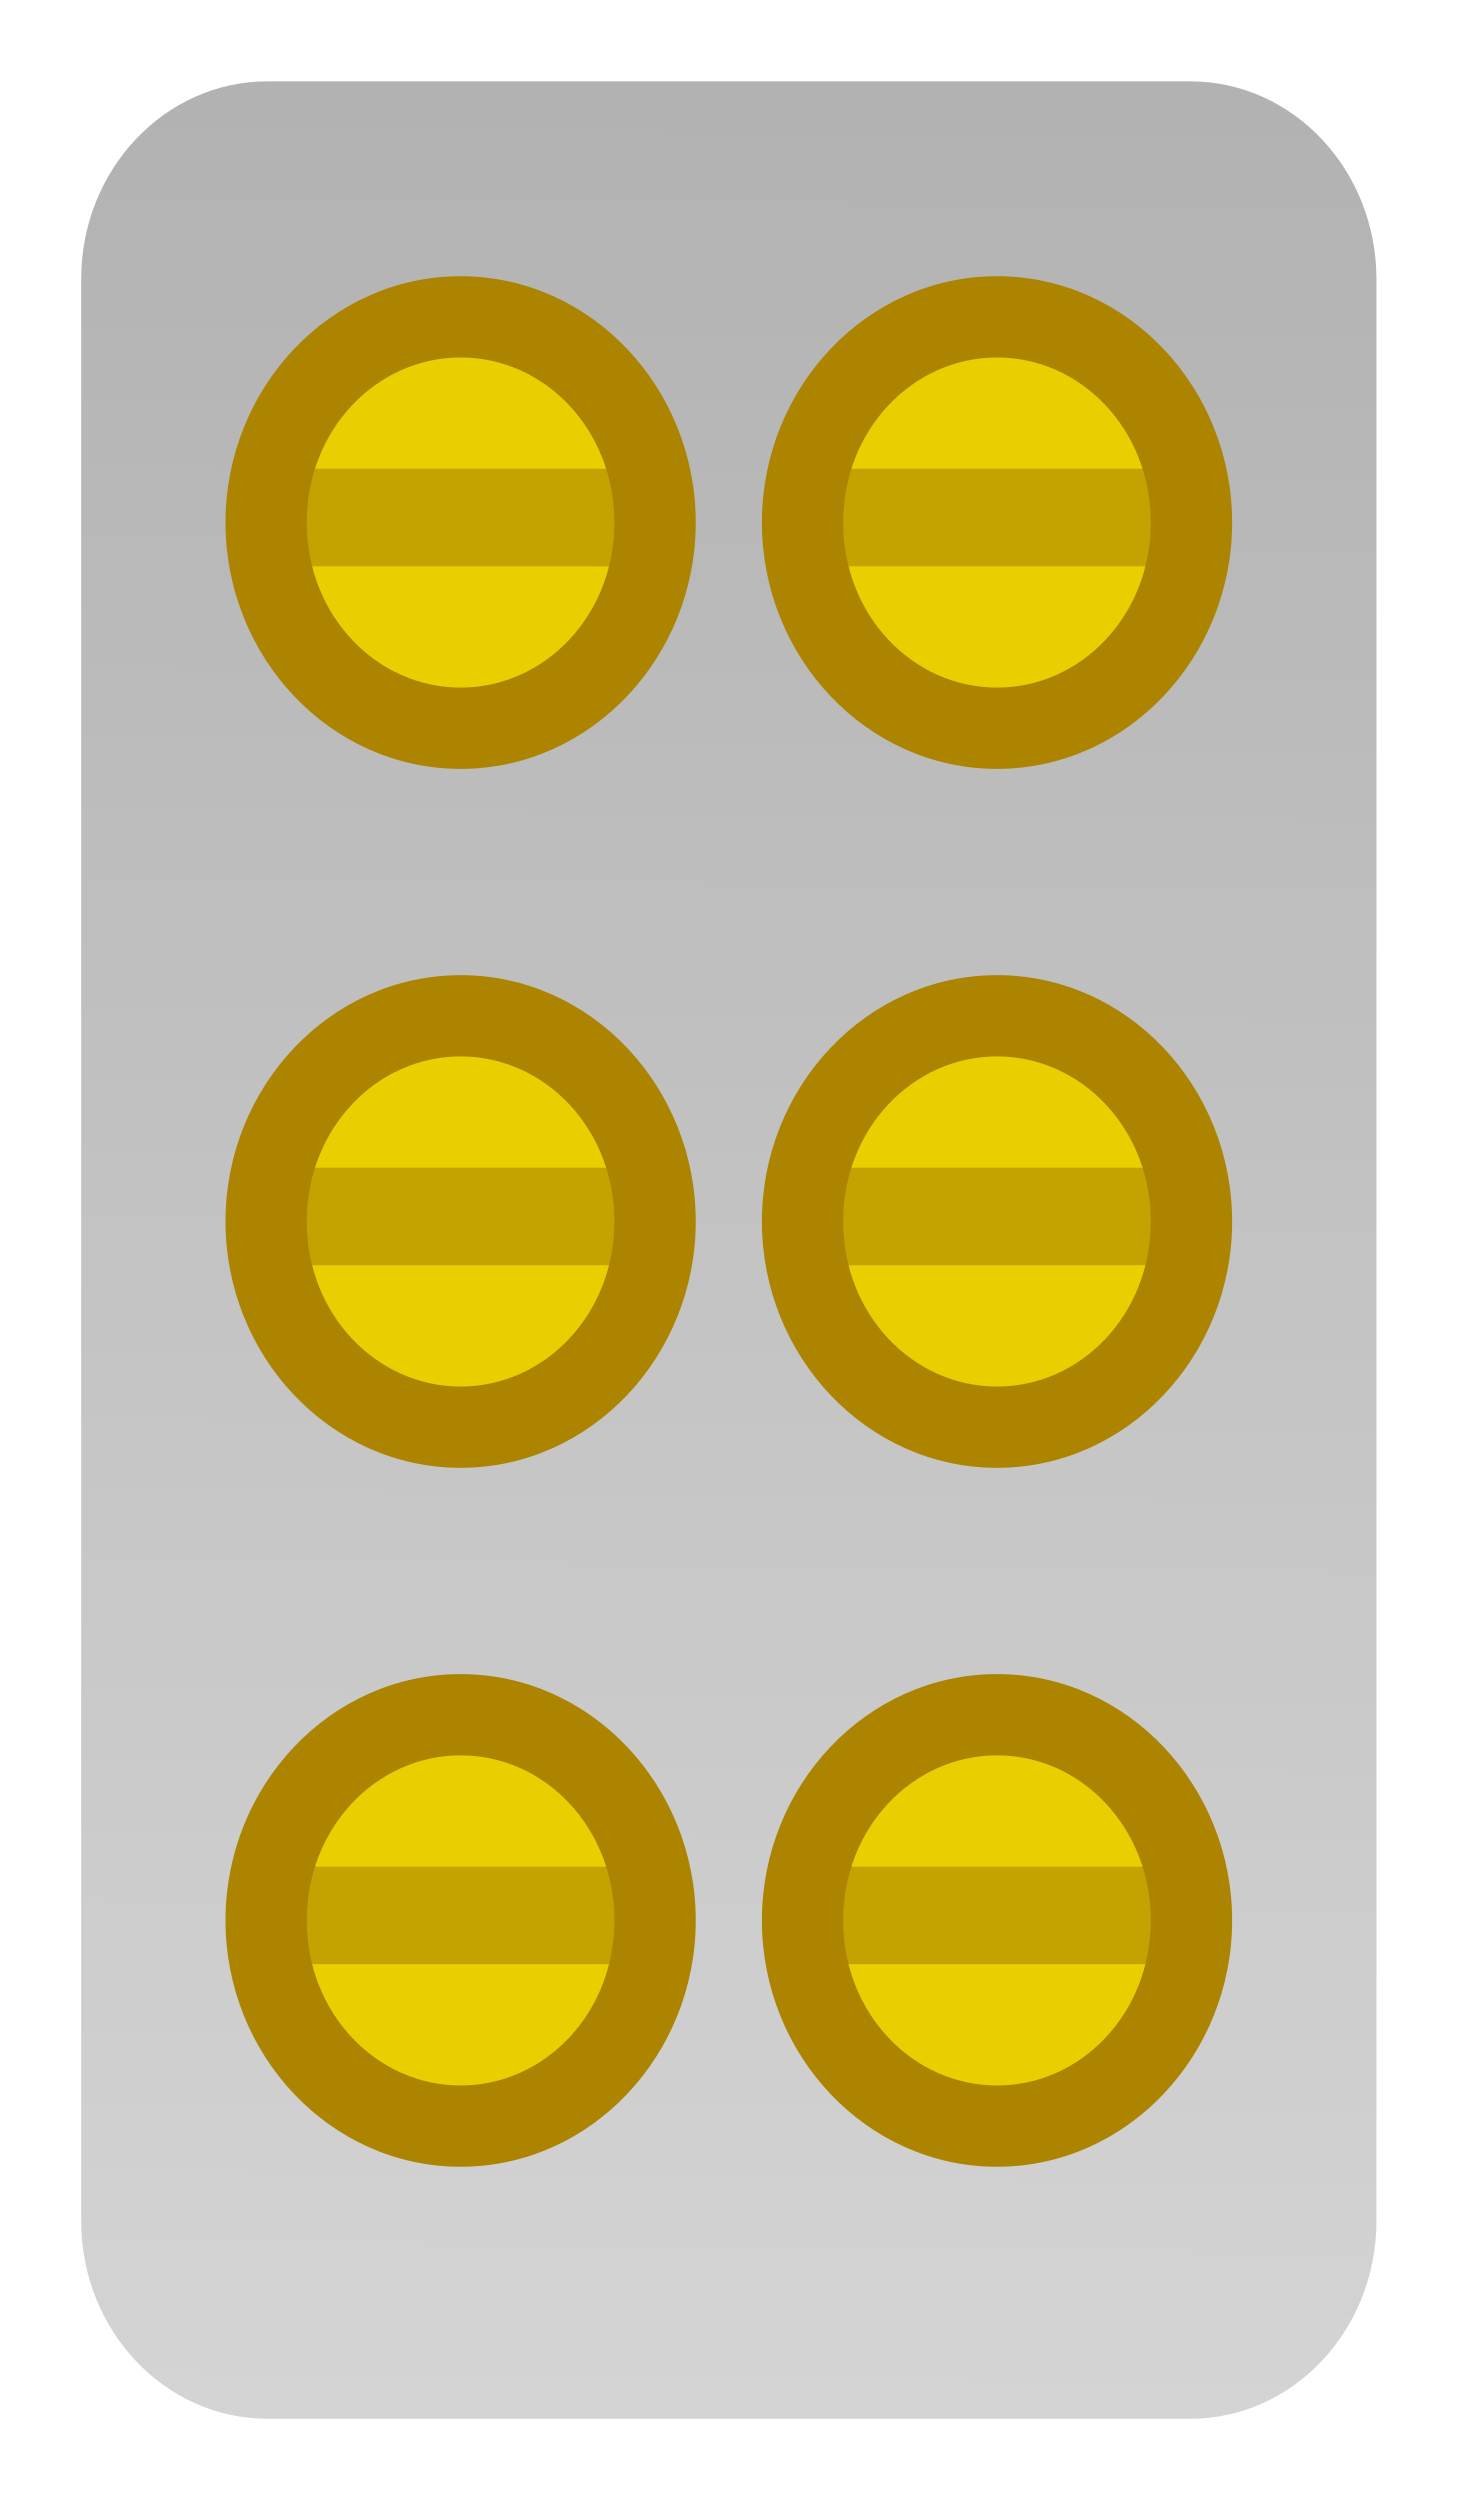
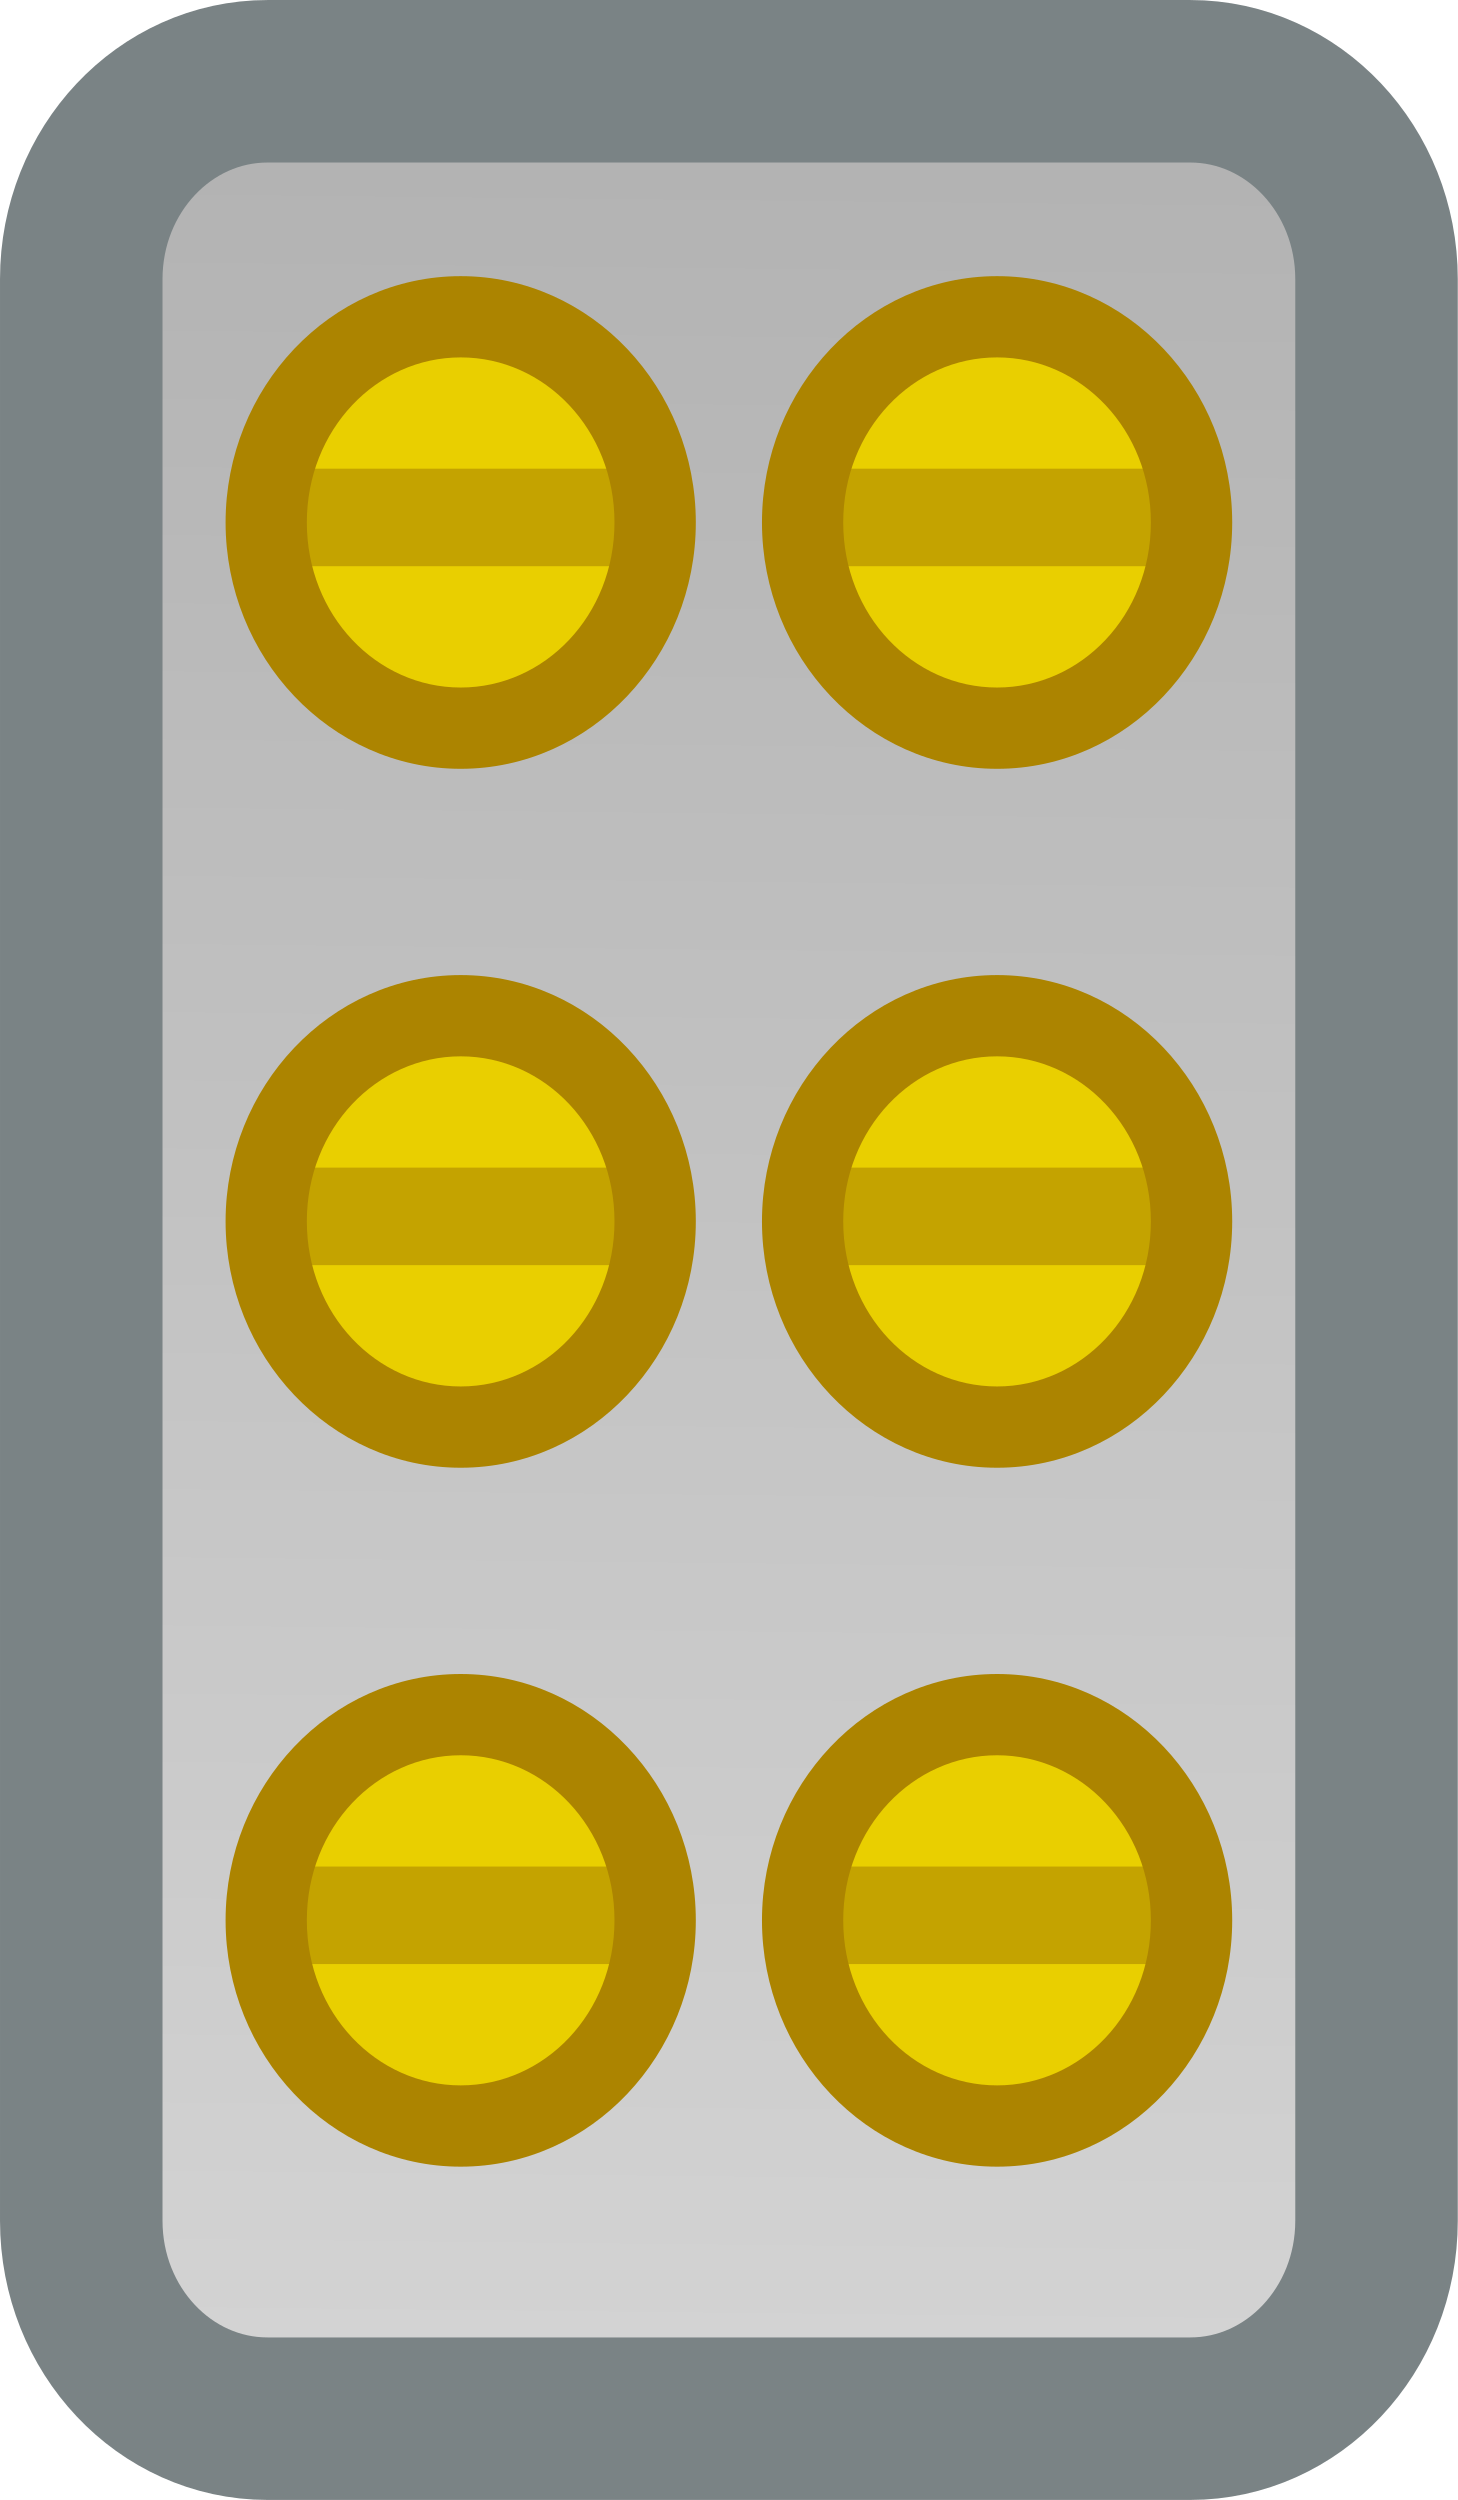
- <svg xmlns="http://www.w3.org/2000/svg" xmlns:xlink="http://www.w3.org/1999/xlink" width="33.898" height="58.13" viewBox="0 0 8.969 15.38">
-   <defs>
+ <svg xmlns="http://www.w3.org/2000/svg" xmlns:xlink="http://www.w3.org/1999/xlink" width="33.897" height="58.129" viewBox="0 0 8.969 15.38" version="1.1" id="svg55">
+   <defs id="defs13">
    <linearGradient id="b">
-       <stop style="stop-color:#737373;stop-opacity:1" offset="0" />
-       <stop style="stop-color:#838383;stop-opacity:1" offset="1" />
+       <stop style="stop-color:#737373;stop-opacity:1" offset="0" id="stop2" />
+       <stop style="stop-color:#838383;stop-opacity:1" offset="1" id="stop4" />
    </linearGradient>
    <linearGradient id="a">
-       <stop style="stop-color:#b2b2b2;stop-opacity:1" offset="0" />
-       <stop style="stop-color:#d5d5d5;stop-opacity:1" offset="1" />
+       <stop style="stop-color:#b2b2b2;stop-opacity:1" offset="0" id="stop7" />
+       <stop style="stop-color:#d5d5d5;stop-opacity:1" offset="1" id="stop9" />
    </linearGradient>
    <linearGradient xlink:href="#a" id="c" x1="86.219" y1="114.219" x2="85.453" y2="187.583" gradientUnits="userSpaceOnUse" />
  </defs>
-   <g transform="matrix(.2 0 0 .2 -12.76 -22.241)">
-     <rect style="fill:url(#c);fill-opacity:1;stroke:url(#linearGradient23);stroke-width:5;stroke-linecap:square;stroke-dasharray:none;stroke-opacity:1" width="39.844" height="71.902" x="66.297" y="113.706" rx="5.73" ry="6.086" />
-     <path style="baseline-shift:baseline;display:inline;overflow:visible;opacity:1;vector-effect:none;fill:#e9cf00;enable-background:accumulate;stop-color:#000;stop-opacity:1" d="M89.378 127.178a7.038 7.445 0 0 1-7.038 7.446 7.038 7.445 0 0 1-7.038-7.446 7.038 7.445 0 0 1 7.038-7.445 7.038 7.445 0 0 1 7.038 7.445z" transform="matrix(.84988 0 0 .84988 7.99 19.192)" />
-     <path style="fill:#e9cf00;fill-opacity:1;stroke:#c4a300;stroke-width:3.53;stroke-dasharray:none;stroke-opacity:1" d="M75.762 126.996h13.11" transform="matrix(.84988 0 0 .84988 7.99 19.192)" />
-     <path style="baseline-shift:baseline;display:inline;overflow:visible;opacity:1;vector-effect:none;fill:#ac8400;enable-background:accumulate;stop-color:#000;stop-opacity:1" d="M82.34 118.262c-4.728 0-8.51 4.052-8.51 8.916 0 4.863 3.782 8.916 8.51 8.916s8.51-4.053 8.51-8.916c0-4.864-3.782-8.916-8.51-8.916zm0 2.941c3.046 0 5.566 2.614 5.566 5.975 0 3.36-2.52 5.974-5.566 5.974s-5.569-2.614-5.569-5.974c0-3.36 2.523-5.975 5.569-5.975z" transform="matrix(.84988 0 0 .84988 7.99 19.192)" />
-     <path style="baseline-shift:baseline;display:inline;overflow:visible;opacity:1;vector-effect:none;fill:#e9cf00;enable-background:accumulate;stop-color:#000;stop-opacity:1" d="M89.378 127.178a7.038 7.445 0 0 1-7.038 7.446 7.038 7.445 0 0 1-7.038-7.446 7.038 7.445 0 0 1 7.038-7.445 7.038 7.445 0 0 1 7.038 7.445z" transform="matrix(.84988 0 0 .84988 24.49 19.192)" />
-     <path style="fill:#e9cf00;fill-opacity:1;stroke:#c4a300;stroke-width:3.53;stroke-dasharray:none;stroke-opacity:1" d="M75.762 126.996h13.11" transform="matrix(.84988 0 0 .84988 24.49 19.192)" />
-     <path style="baseline-shift:baseline;display:inline;overflow:visible;opacity:1;vector-effect:none;fill:#ac8400;enable-background:accumulate;stop-color:#000;stop-opacity:1" d="M82.34 118.262c-4.728 0-8.51 4.052-8.51 8.916 0 4.863 3.782 8.916 8.51 8.916s8.51-4.053 8.51-8.916c0-4.864-3.782-8.916-8.51-8.916zm0 2.941c3.046 0 5.566 2.614 5.566 5.975 0 3.36-2.52 5.974-5.566 5.974s-5.569-2.614-5.569-5.974c0-3.36 2.523-5.975 5.569-5.975z" transform="matrix(.84988 0 0 .84988 24.49 19.192)" />
-     <path style="baseline-shift:baseline;display:inline;overflow:visible;opacity:1;vector-effect:none;fill:#e9cf00;enable-background:accumulate;stop-color:#000;stop-opacity:1" d="M89.378 127.178a7.038 7.445 0 0 1-7.038 7.446 7.038 7.445 0 0 1-7.038-7.446 7.038 7.445 0 0 1 7.038-7.445 7.038 7.445 0 0 1 7.038 7.445z" transform="matrix(.84988 0 0 .84988 7.99 40.692)" />
-     <path style="fill:#e9cf00;fill-opacity:1;stroke:#c4a300;stroke-width:3.53;stroke-dasharray:none;stroke-opacity:1" d="M75.762 126.996h13.11" transform="matrix(.84988 0 0 .84988 7.99 40.692)" />
-     <path style="baseline-shift:baseline;display:inline;overflow:visible;opacity:1;vector-effect:none;fill:#ac8400;enable-background:accumulate;stop-color:#000;stop-opacity:1" d="M82.34 118.262c-4.728 0-8.51 4.052-8.51 8.916 0 4.863 3.782 8.916 8.51 8.916s8.51-4.053 8.51-8.916c0-4.864-3.782-8.916-8.51-8.916zm0 2.941c3.046 0 5.566 2.614 5.566 5.975 0 3.36-2.52 5.974-5.566 5.974s-5.569-2.614-5.569-5.974c0-3.36 2.523-5.975 5.569-5.975z" transform="matrix(.84988 0 0 .84988 7.99 40.692)" />
-     <path style="baseline-shift:baseline;display:inline;overflow:visible;opacity:1;vector-effect:none;fill:#e9cf00;enable-background:accumulate;stop-color:#000;stop-opacity:1" d="M89.378 127.178a7.038 7.445 0 0 1-7.038 7.446 7.038 7.445 0 0 1-7.038-7.446 7.038 7.445 0 0 1 7.038-7.445 7.038 7.445 0 0 1 7.038 7.445z" transform="matrix(.84988 0 0 .84988 24.49 40.692)" />
-     <path style="fill:#e9cf00;fill-opacity:1;stroke:#c4a300;stroke-width:3.53;stroke-dasharray:none;stroke-opacity:1" d="M75.762 126.996h13.11" transform="matrix(.84988 0 0 .84988 24.49 40.692)" />
-     <path style="baseline-shift:baseline;display:inline;overflow:visible;opacity:1;vector-effect:none;fill:#ac8400;enable-background:accumulate;stop-color:#000;stop-opacity:1" d="M82.34 118.262c-4.728 0-8.51 4.052-8.51 8.916 0 4.863 3.782 8.916 8.51 8.916s8.51-4.053 8.51-8.916c0-4.864-3.782-8.916-8.51-8.916zm0 2.941c3.046 0 5.566 2.614 5.566 5.975 0 3.36-2.52 5.974-5.566 5.974s-5.569-2.614-5.569-5.974c0-3.36 2.523-5.975 5.569-5.975z" transform="matrix(.84988 0 0 .84988 24.49 40.692)" />
-     <path style="baseline-shift:baseline;display:inline;overflow:visible;opacity:1;vector-effect:none;fill:#e9cf00;enable-background:accumulate;stop-color:#000;stop-opacity:1" d="M89.378 127.178a7.038 7.445 0 0 1-7.038 7.446 7.038 7.445 0 0 1-7.038-7.446 7.038 7.445 0 0 1 7.038-7.445 7.038 7.445 0 0 1 7.038 7.445z" transform="matrix(.84988 0 0 .84988 7.99 62.192)" />
-     <path style="fill:#e9cf00;fill-opacity:1;stroke:#c4a300;stroke-width:3.53;stroke-dasharray:none;stroke-opacity:1" d="M75.762 126.996h13.11" transform="matrix(.84988 0 0 .84988 7.99 62.192)" />
-     <path style="baseline-shift:baseline;display:inline;overflow:visible;opacity:1;vector-effect:none;fill:#ac8400;enable-background:accumulate;stop-color:#000;stop-opacity:1" d="M82.34 118.262c-4.728 0-8.51 4.052-8.51 8.916 0 4.863 3.782 8.916 8.51 8.916s8.51-4.053 8.51-8.916c0-4.864-3.782-8.916-8.51-8.916zm0 2.941c3.046 0 5.566 2.614 5.566 5.975 0 3.36-2.52 5.974-5.566 5.974s-5.569-2.614-5.569-5.974c0-3.36 2.523-5.975 5.569-5.975z" transform="matrix(.84988 0 0 .84988 7.99 62.192)" />
-     <path style="baseline-shift:baseline;display:inline;overflow:visible;opacity:1;vector-effect:none;fill:#e9cf00;enable-background:accumulate;stop-color:#000;stop-opacity:1" d="M89.378 127.178a7.038 7.445 0 0 1-7.038 7.446 7.038 7.445 0 0 1-7.038-7.446 7.038 7.445 0 0 1 7.038-7.445 7.038 7.445 0 0 1 7.038 7.445z" transform="matrix(.84988 0 0 .84988 24.49 62.192)" />
-     <path style="fill:#e9cf00;fill-opacity:1;stroke:#c4a300;stroke-width:3.53;stroke-dasharray:none;stroke-opacity:1" d="M75.762 126.996h13.11" transform="matrix(.84988 0 0 .84988 24.49 62.192)" />
-     <path style="baseline-shift:baseline;display:inline;overflow:visible;opacity:1;vector-effect:none;fill:#ac8400;enable-background:accumulate;stop-color:#000;stop-opacity:1" d="M82.34 118.262c-4.728 0-8.51 4.052-8.51 8.916 0 4.863 3.782 8.916 8.51 8.916s8.51-4.053 8.51-8.916c0-4.864-3.782-8.916-8.51-8.916zm0 2.941c3.046 0 5.566 2.614 5.566 5.975 0 3.36-2.52 5.974-5.566 5.974s-5.569-2.614-5.569-5.974c0-3.36 2.523-5.975 5.569-5.975z" transform="matrix(.84988 0 0 .84988 24.49 62.192)" />
+   <g transform="matrix(0.2,0,0,0.2,-12.75946,-22.24151)" id="g53">
+     <rect style="fill:url(#c);fill-opacity:1;stroke:#7a8385;stroke-width:4.999;stroke-linecap:square;stroke-dasharray:none;stroke-opacity:1" width="39.844" height="71.902" x="66.297" y="113.706" rx="5.73" ry="6.086" id="rect15" />
+     <path style="baseline-shift:baseline;display:inline;overflow:visible;opacity:1;vector-effect:none;fill:#e9cf00;enable-background:accumulate;stop-color:#000000;stop-opacity:1" d="m 89.378,127.178 a 7.038,7.445 0 0 1 -7.038,7.446 7.038,7.445 0 0 1 -7.038,-7.446 7.038,7.445 0 0 1 7.038,-7.445 7.038,7.445 0 0 1 7.038,7.445 z" transform="matrix(0.84988,0,0,0.84988,7.99,19.192)" id="path17" />
+     <path style="fill:#e9cf00;fill-opacity:1;stroke:#c4a300;stroke-width:3.53;stroke-dasharray:none;stroke-opacity:1" d="m 75.762,126.996 h 13.11" transform="matrix(0.84988,0,0,0.84988,7.99,19.192)" id="path19" />
+     <path style="baseline-shift:baseline;display:inline;overflow:visible;opacity:1;vector-effect:none;fill:#ac8400;enable-background:accumulate;stop-color:#000000;stop-opacity:1" d="m 82.34,118.262 c -4.728,0 -8.51,4.052 -8.51,8.916 0,4.863 3.782,8.916 8.51,8.916 4.728,0 8.51,-4.053 8.51,-8.916 0,-4.864 -3.782,-8.916 -8.51,-8.916 z m 0,2.941 c 3.046,0 5.566,2.614 5.566,5.975 0,3.36 -2.52,5.974 -5.566,5.974 -3.046,0 -5.569,-2.614 -5.569,-5.974 0,-3.36 2.523,-5.975 5.569,-5.975 z" transform="matrix(0.84988,0,0,0.84988,7.99,19.192)" id="path21" />
+     <path style="baseline-shift:baseline;display:inline;overflow:visible;opacity:1;vector-effect:none;fill:#e9cf00;enable-background:accumulate;stop-color:#000000;stop-opacity:1" d="m 89.378,127.178 a 7.038,7.445 0 0 1 -7.038,7.446 7.038,7.445 0 0 1 -7.038,-7.446 7.038,7.445 0 0 1 7.038,-7.445 7.038,7.445 0 0 1 7.038,7.445 z" transform="matrix(0.84988,0,0,0.84988,24.49,19.192)" id="path23" />
+     <path style="fill:#e9cf00;fill-opacity:1;stroke:#c4a300;stroke-width:3.53;stroke-dasharray:none;stroke-opacity:1" d="m 75.762,126.996 h 13.11" transform="matrix(0.84988,0,0,0.84988,24.49,19.192)" id="path25" />
+     <path style="baseline-shift:baseline;display:inline;overflow:visible;opacity:1;vector-effect:none;fill:#ac8400;enable-background:accumulate;stop-color:#000000;stop-opacity:1" d="m 82.34,118.262 c -4.728,0 -8.51,4.052 -8.51,8.916 0,4.863 3.782,8.916 8.51,8.916 4.728,0 8.51,-4.053 8.51,-8.916 0,-4.864 -3.782,-8.916 -8.51,-8.916 z m 0,2.941 c 3.046,0 5.566,2.614 5.566,5.975 0,3.36 -2.52,5.974 -5.566,5.974 -3.046,0 -5.569,-2.614 -5.569,-5.974 0,-3.36 2.523,-5.975 5.569,-5.975 z" transform="matrix(0.84988,0,0,0.84988,24.49,19.192)" id="path27" />
+     <path style="baseline-shift:baseline;display:inline;overflow:visible;opacity:1;vector-effect:none;fill:#e9cf00;enable-background:accumulate;stop-color:#000000;stop-opacity:1" d="m 89.378,127.178 a 7.038,7.445 0 0 1 -7.038,7.446 7.038,7.445 0 0 1 -7.038,-7.446 7.038,7.445 0 0 1 7.038,-7.445 7.038,7.445 0 0 1 7.038,7.445 z" transform="matrix(0.84988,0,0,0.84988,7.99,40.692)" id="path29" />
+     <path style="fill:#e9cf00;fill-opacity:1;stroke:#c4a300;stroke-width:3.53;stroke-dasharray:none;stroke-opacity:1" d="m 75.762,126.996 h 13.11" transform="matrix(0.84988,0,0,0.84988,7.99,40.692)" id="path31" />
+     <path style="baseline-shift:baseline;display:inline;overflow:visible;opacity:1;vector-effect:none;fill:#ac8400;enable-background:accumulate;stop-color:#000000;stop-opacity:1" d="m 82.34,118.262 c -4.728,0 -8.51,4.052 -8.51,8.916 0,4.863 3.782,8.916 8.51,8.916 4.728,0 8.51,-4.053 8.51,-8.916 0,-4.864 -3.782,-8.916 -8.51,-8.916 z m 0,2.941 c 3.046,0 5.566,2.614 5.566,5.975 0,3.36 -2.52,5.974 -5.566,5.974 -3.046,0 -5.569,-2.614 -5.569,-5.974 0,-3.36 2.523,-5.975 5.569,-5.975 z" transform="matrix(0.84988,0,0,0.84988,7.99,40.692)" id="path33" />
+     <path style="baseline-shift:baseline;display:inline;overflow:visible;opacity:1;vector-effect:none;fill:#e9cf00;enable-background:accumulate;stop-color:#000000;stop-opacity:1" d="m 89.378,127.178 a 7.038,7.445 0 0 1 -7.038,7.446 7.038,7.445 0 0 1 -7.038,-7.446 7.038,7.445 0 0 1 7.038,-7.445 7.038,7.445 0 0 1 7.038,7.445 z" transform="matrix(0.84988,0,0,0.84988,24.49,40.692)" id="path35" />
+     <path style="fill:#e9cf00;fill-opacity:1;stroke:#c4a300;stroke-width:3.53;stroke-dasharray:none;stroke-opacity:1" d="m 75.762,126.996 h 13.11" transform="matrix(0.84988,0,0,0.84988,24.49,40.692)" id="path37" />
+     <path style="baseline-shift:baseline;display:inline;overflow:visible;opacity:1;vector-effect:none;fill:#ac8400;enable-background:accumulate;stop-color:#000000;stop-opacity:1" d="m 82.34,118.262 c -4.728,0 -8.51,4.052 -8.51,8.916 0,4.863 3.782,8.916 8.51,8.916 4.728,0 8.51,-4.053 8.51,-8.916 0,-4.864 -3.782,-8.916 -8.51,-8.916 z m 0,2.941 c 3.046,0 5.566,2.614 5.566,5.975 0,3.36 -2.52,5.974 -5.566,5.974 -3.046,0 -5.569,-2.614 -5.569,-5.974 0,-3.36 2.523,-5.975 5.569,-5.975 z" transform="matrix(0.84988,0,0,0.84988,24.49,40.692)" id="path39" />
+     <path style="baseline-shift:baseline;display:inline;overflow:visible;opacity:1;vector-effect:none;fill:#e9cf00;enable-background:accumulate;stop-color:#000000;stop-opacity:1" d="m 89.378,127.178 a 7.038,7.445 0 0 1 -7.038,7.446 7.038,7.445 0 0 1 -7.038,-7.446 7.038,7.445 0 0 1 7.038,-7.445 7.038,7.445 0 0 1 7.038,7.445 z" transform="matrix(0.84988,0,0,0.84988,7.99,62.192)" id="path41" />
+     <path style="fill:#e9cf00;fill-opacity:1;stroke:#c4a300;stroke-width:3.53;stroke-dasharray:none;stroke-opacity:1" d="m 75.762,126.996 h 13.11" transform="matrix(0.84988,0,0,0.84988,7.99,62.192)" id="path43" />
+     <path style="baseline-shift:baseline;display:inline;overflow:visible;opacity:1;vector-effect:none;fill:#ac8400;enable-background:accumulate;stop-color:#000000;stop-opacity:1" d="m 82.34,118.262 c -4.728,0 -8.51,4.052 -8.51,8.916 0,4.863 3.782,8.916 8.51,8.916 4.728,0 8.51,-4.053 8.51,-8.916 0,-4.864 -3.782,-8.916 -8.51,-8.916 z m 0,2.941 c 3.046,0 5.566,2.614 5.566,5.975 0,3.36 -2.52,5.974 -5.566,5.974 -3.046,0 -5.569,-2.614 -5.569,-5.974 0,-3.36 2.523,-5.975 5.569,-5.975 z" transform="matrix(0.84988,0,0,0.84988,7.99,62.192)" id="path45" />
+     <path style="baseline-shift:baseline;display:inline;overflow:visible;opacity:1;vector-effect:none;fill:#e9cf00;enable-background:accumulate;stop-color:#000000;stop-opacity:1" d="m 89.378,127.178 a 7.038,7.445 0 0 1 -7.038,7.446 7.038,7.445 0 0 1 -7.038,-7.446 7.038,7.445 0 0 1 7.038,-7.445 7.038,7.445 0 0 1 7.038,7.445 z" transform="matrix(0.84988,0,0,0.84988,24.49,62.192)" id="path47" />
+     <path style="fill:#e9cf00;fill-opacity:1;stroke:#c4a300;stroke-width:3.53;stroke-dasharray:none;stroke-opacity:1" d="m 75.762,126.996 h 13.11" transform="matrix(0.84988,0,0,0.84988,24.49,62.192)" id="path49" />
+     <path style="baseline-shift:baseline;display:inline;overflow:visible;opacity:1;vector-effect:none;fill:#ac8400;enable-background:accumulate;stop-color:#000000;stop-opacity:1" d="m 82.34,118.262 c -4.728,0 -8.51,4.052 -8.51,8.916 0,4.863 3.782,8.916 8.51,8.916 4.728,0 8.51,-4.053 8.51,-8.916 0,-4.864 -3.782,-8.916 -8.51,-8.916 z m 0,2.941 c 3.046,0 5.566,2.614 5.566,5.975 0,3.36 -2.52,5.974 -5.566,5.974 -3.046,0 -5.569,-2.614 -5.569,-5.974 0,-3.36 2.523,-5.975 5.569,-5.975 z" transform="matrix(0.84988,0,0,0.84988,24.49,62.192)" id="path51" />
  </g>
</svg>
